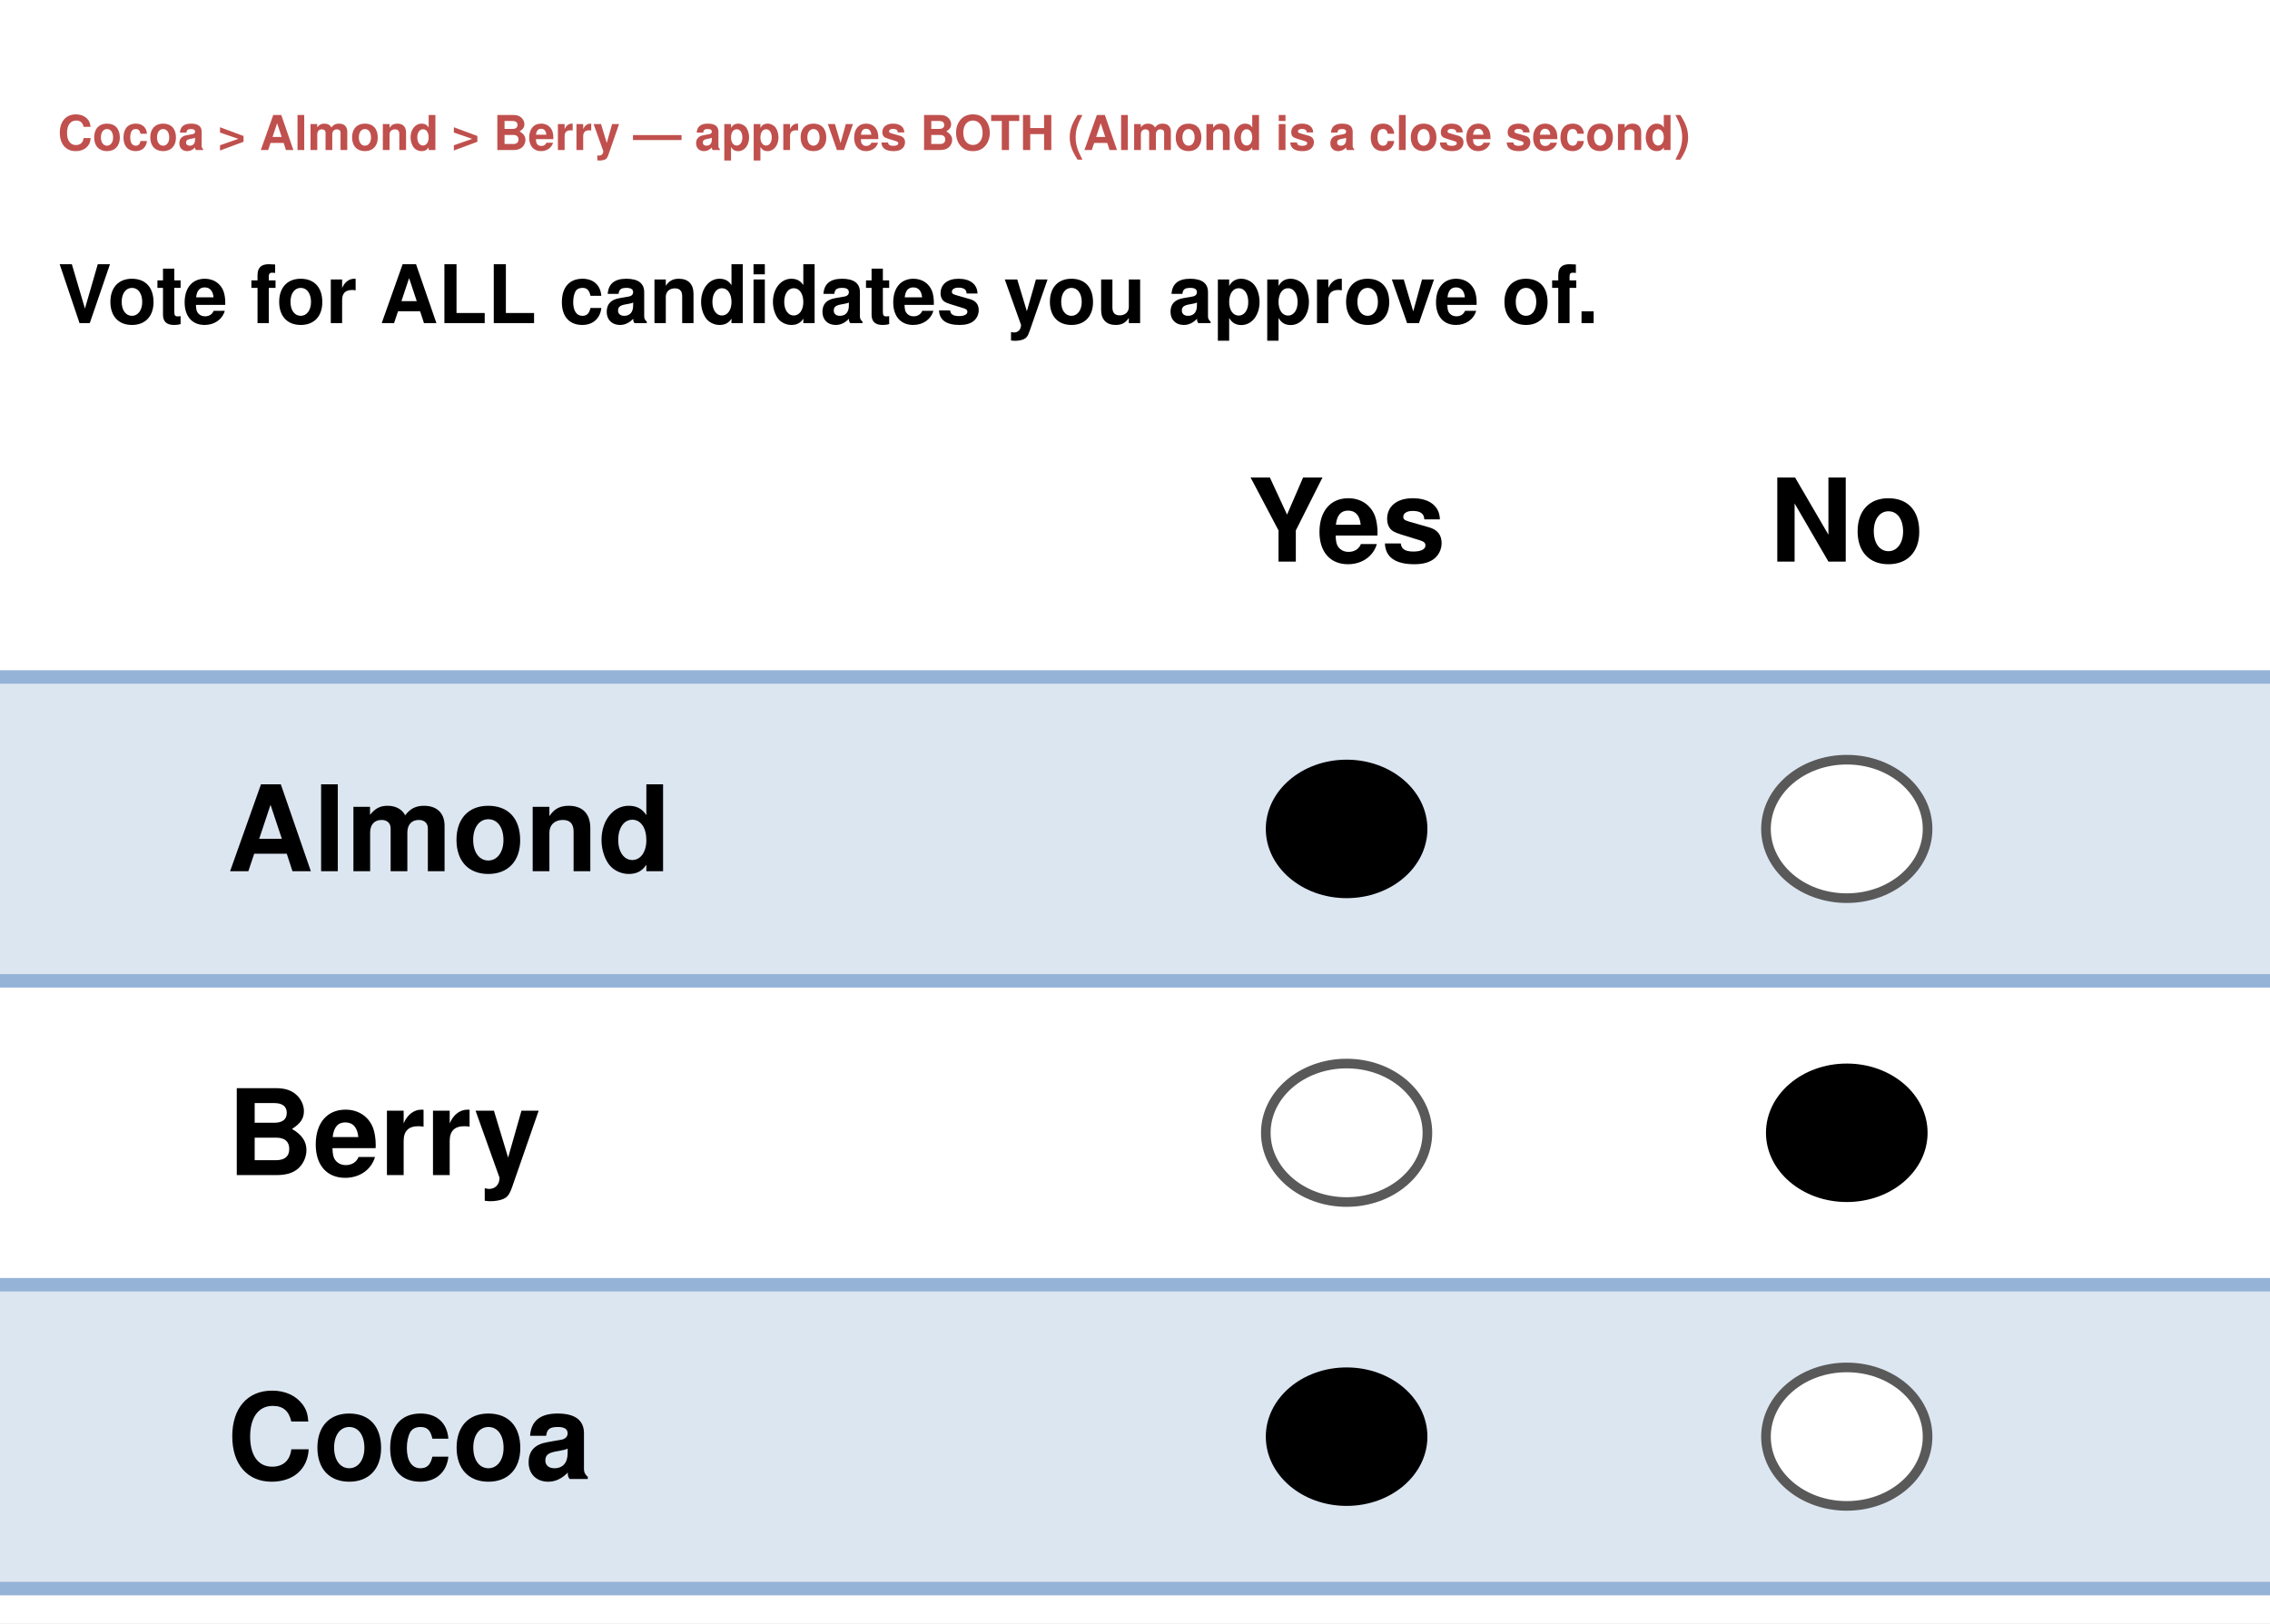
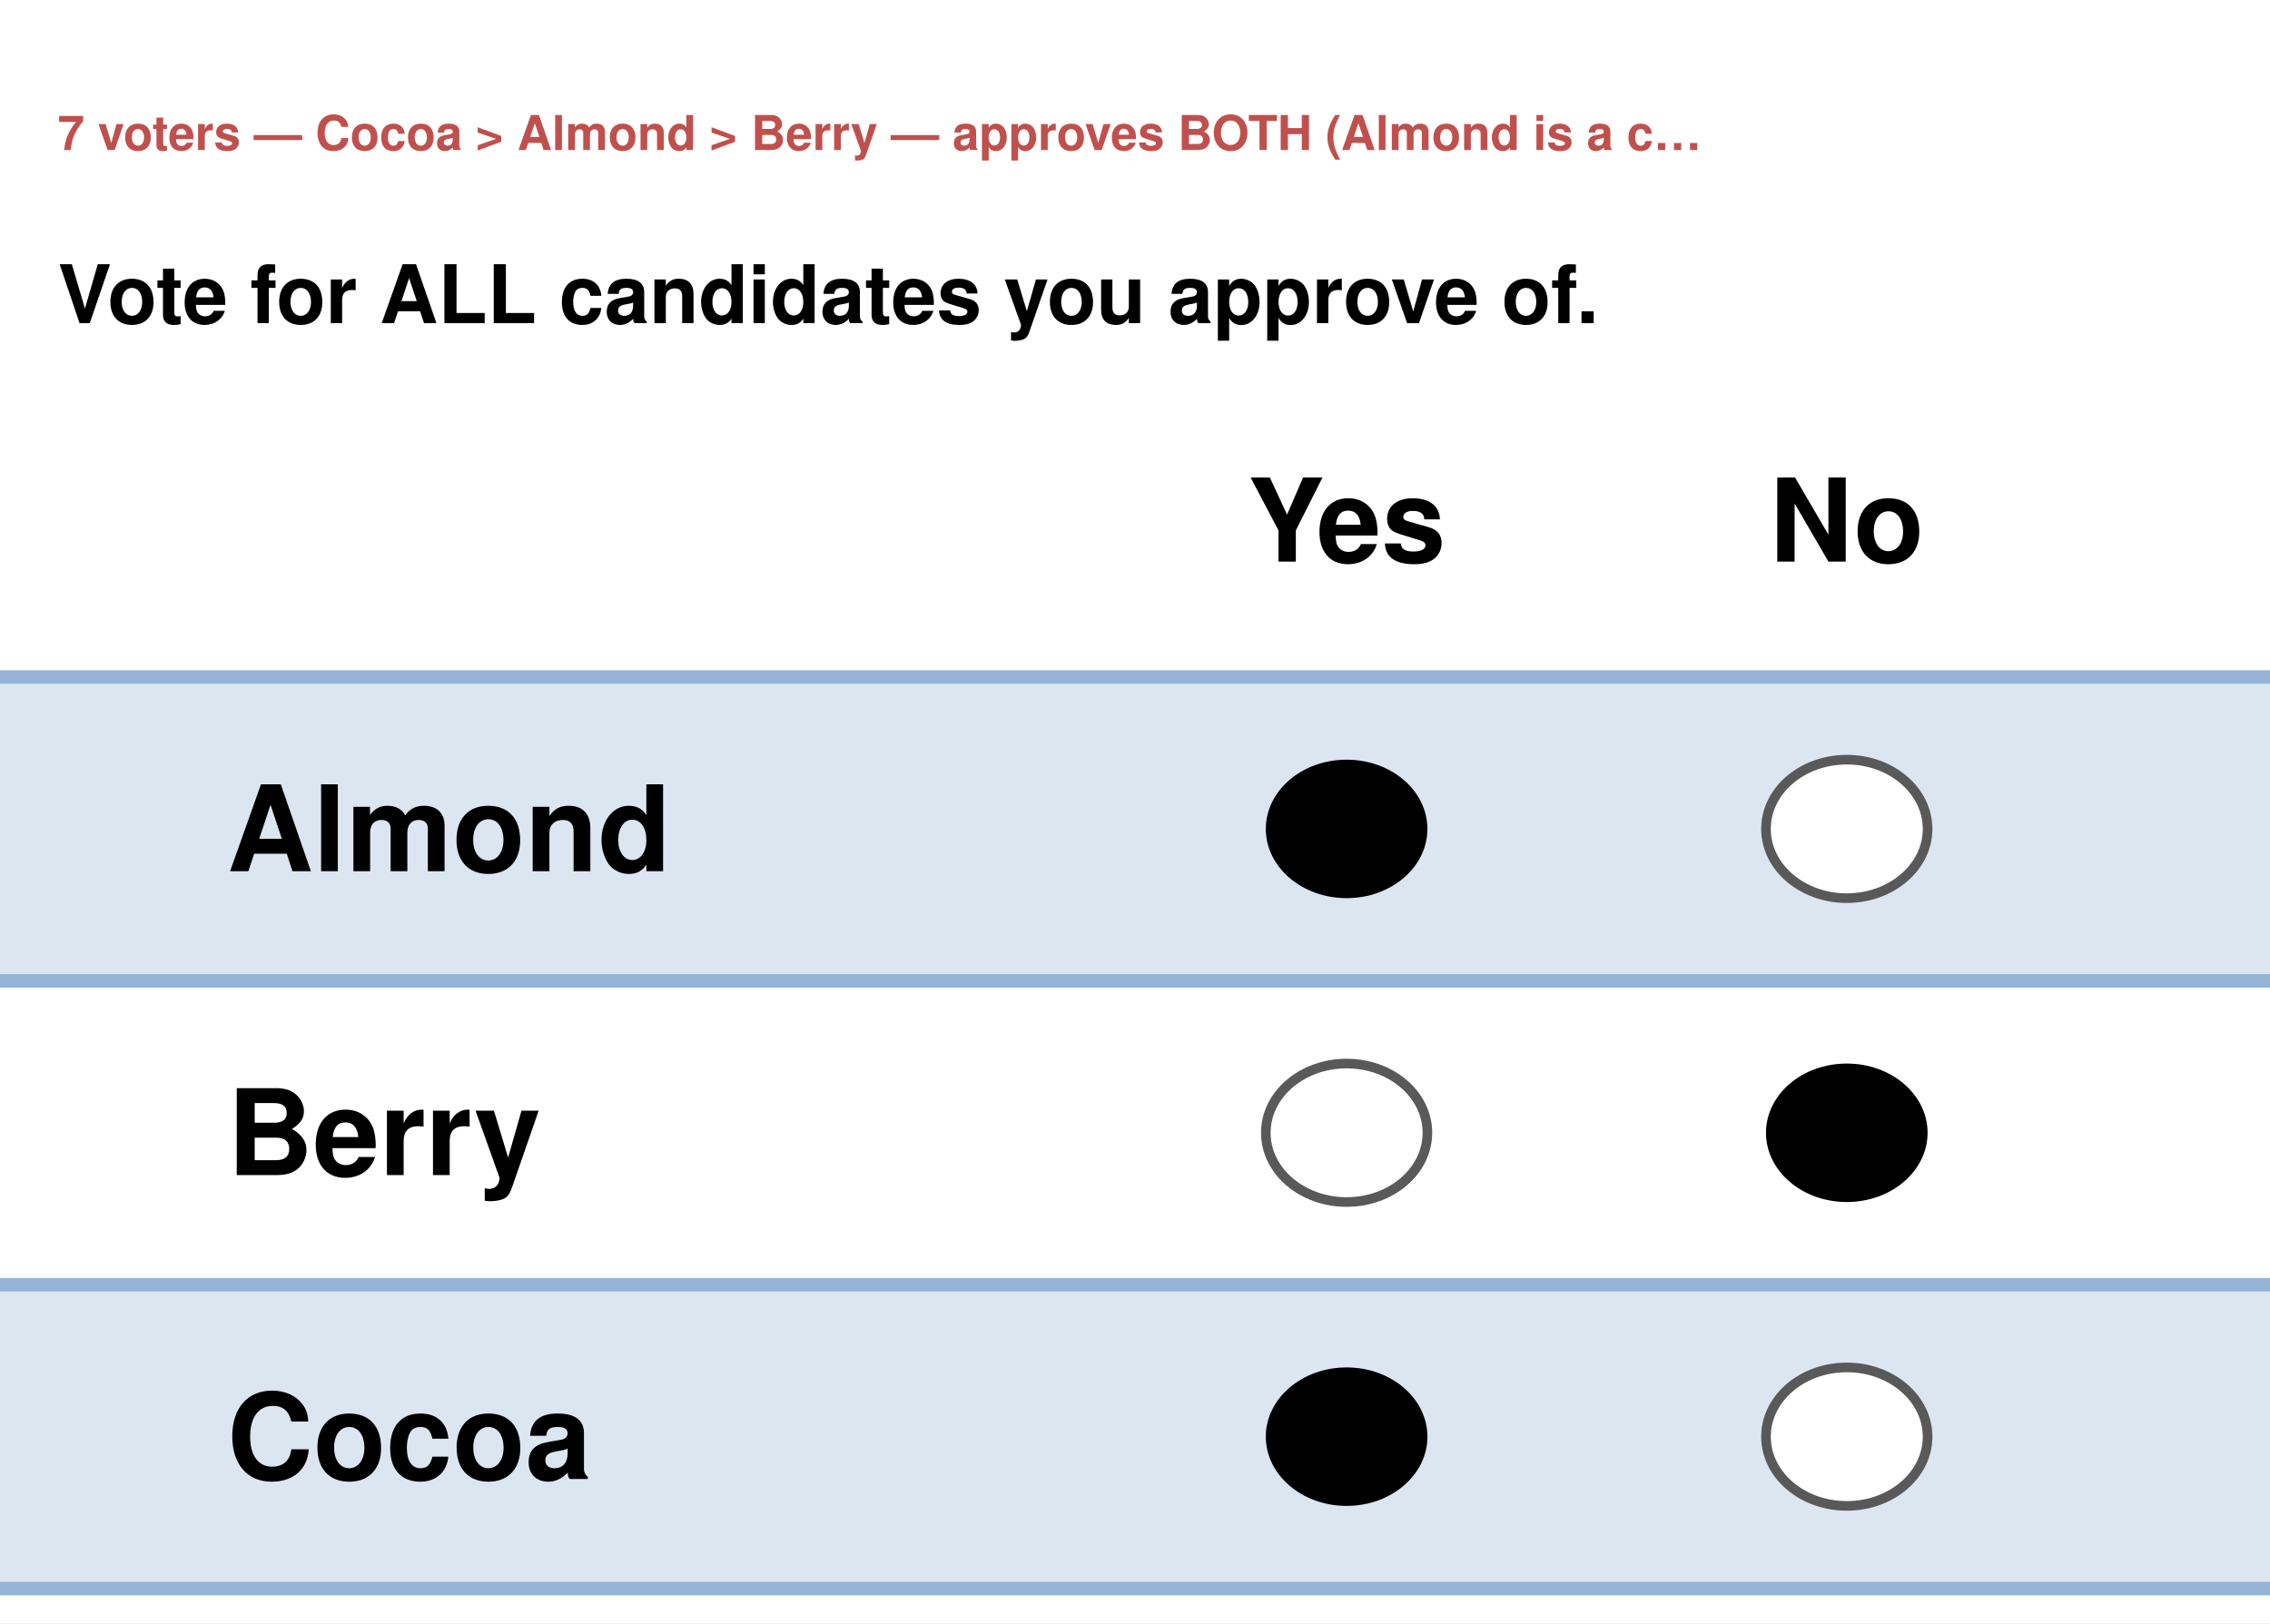
<svg xmlns="http://www.w3.org/2000/svg" viewBox="0 0 1180 844" width="1180" height="844">
  <rect width="1180" height="844" fill="#FFFFFF" />
-   <text x="30" y="78" font-family="Arial Black, Arial Bold, Helvetica, sans-serif" font-size="25" font-weight="bold" fill="#C0504D">Cocoa  &gt; Almond &gt; Berry   — approves BOTH (Almond is a close second)</text>
+   <text x="30" y="78" font-family="Arial Black, Arial Bold, Helvetica, sans-serif" font-size="25" font-weight="bold" fill="#C0504D">7 voters — Cocoa  &gt; Almond &gt; Berry   — approves BOTH (Almond is a c…</text>
  <text x="30" y="168" font-family="Arial Black, Arial Bold, Helvetica, sans-serif" font-size="42" font-weight="bold" fill="#000000">Vote for ALL candidates you approve of.</text>
  <text x="700" y="292" font-family="Arial Black, Arial Bold, Helvetica, sans-serif" font-size="60" font-weight="bold" fill="#000000" text-anchor="middle">Yes</text>
  <text x="960" y="292" font-family="Arial Black, Arial Bold, Helvetica, sans-serif" font-size="60" font-weight="bold" fill="#000000" text-anchor="middle">No</text>
  <rect x="0" y="352" width="1180" height="158" fill="#DCE6F1" />
  <line x1="0" y1="352" x2="1180" y2="352" stroke="#95B3D7" stroke-width="7" />
  <text x="118" y="453.0" font-family="Arial Black, Arial Bold, Helvetica, sans-serif" font-size="62" font-weight="bold" fill="#000000">Almond</text>
  <ellipse cx="700" cy="431.0" rx="42" ry="36" fill="#000000" />
  <ellipse cx="960" cy="431.0" rx="42" ry="36" fill="#FFFFFF" stroke="#595959" stroke-width="5" />
  <line x1="0" y1="510" x2="1180" y2="510" stroke="#95B3D7" stroke-width="7" />
  <text x="118" y="611.0" font-family="Arial Black, Arial Bold, Helvetica, sans-serif" font-size="62" font-weight="bold" fill="#000000">Berry</text>
  <ellipse cx="700" cy="589.0" rx="42" ry="36" fill="#FFFFFF" stroke="#595959" stroke-width="5" />
  <ellipse cx="960" cy="589.0" rx="42" ry="36" fill="#000000" />
  <rect x="0" y="668" width="1180" height="158" fill="#DCE6F1" />
  <line x1="0" y1="668" x2="1180" y2="668" stroke="#95B3D7" stroke-width="7" />
  <text x="118" y="769.0" font-family="Arial Black, Arial Bold, Helvetica, sans-serif" font-size="62" font-weight="bold" fill="#000000">Cocoa</text>
  <ellipse cx="700" cy="747.0" rx="42" ry="36" fill="#000000" />
  <ellipse cx="960" cy="747.0" rx="42" ry="36" fill="#FFFFFF" stroke="#595959" stroke-width="5" />
  <line x1="0" y1="826" x2="1180" y2="826" stroke="#95B3D7" stroke-width="7" />
</svg>
